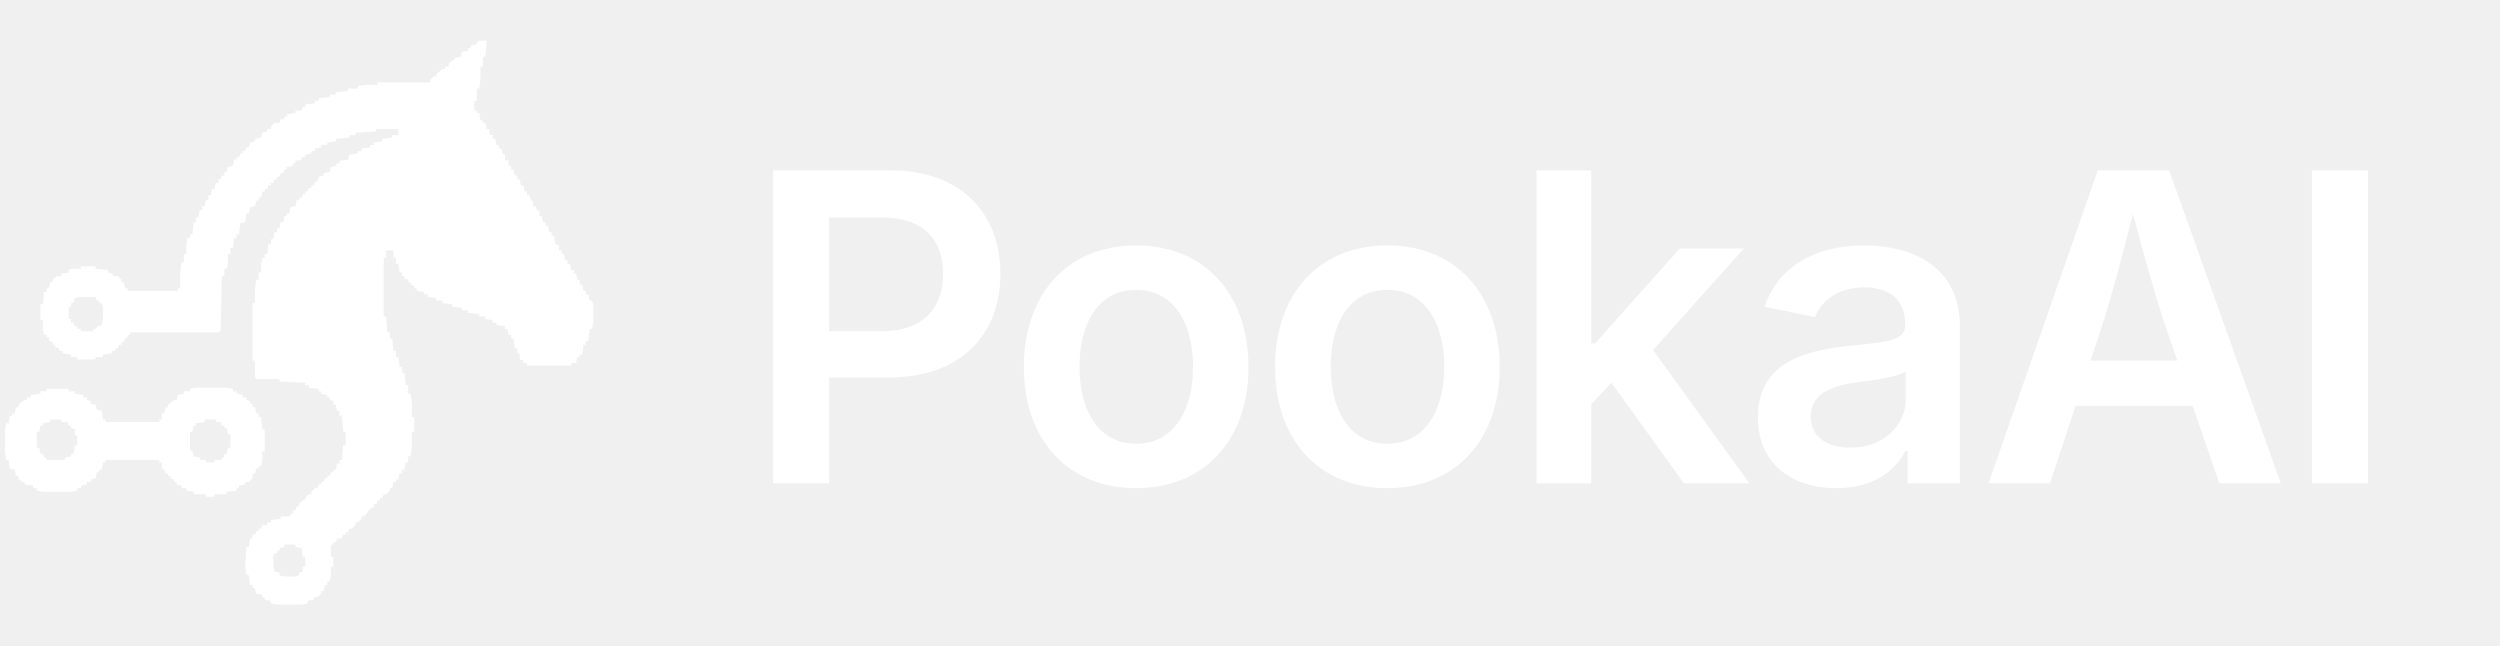
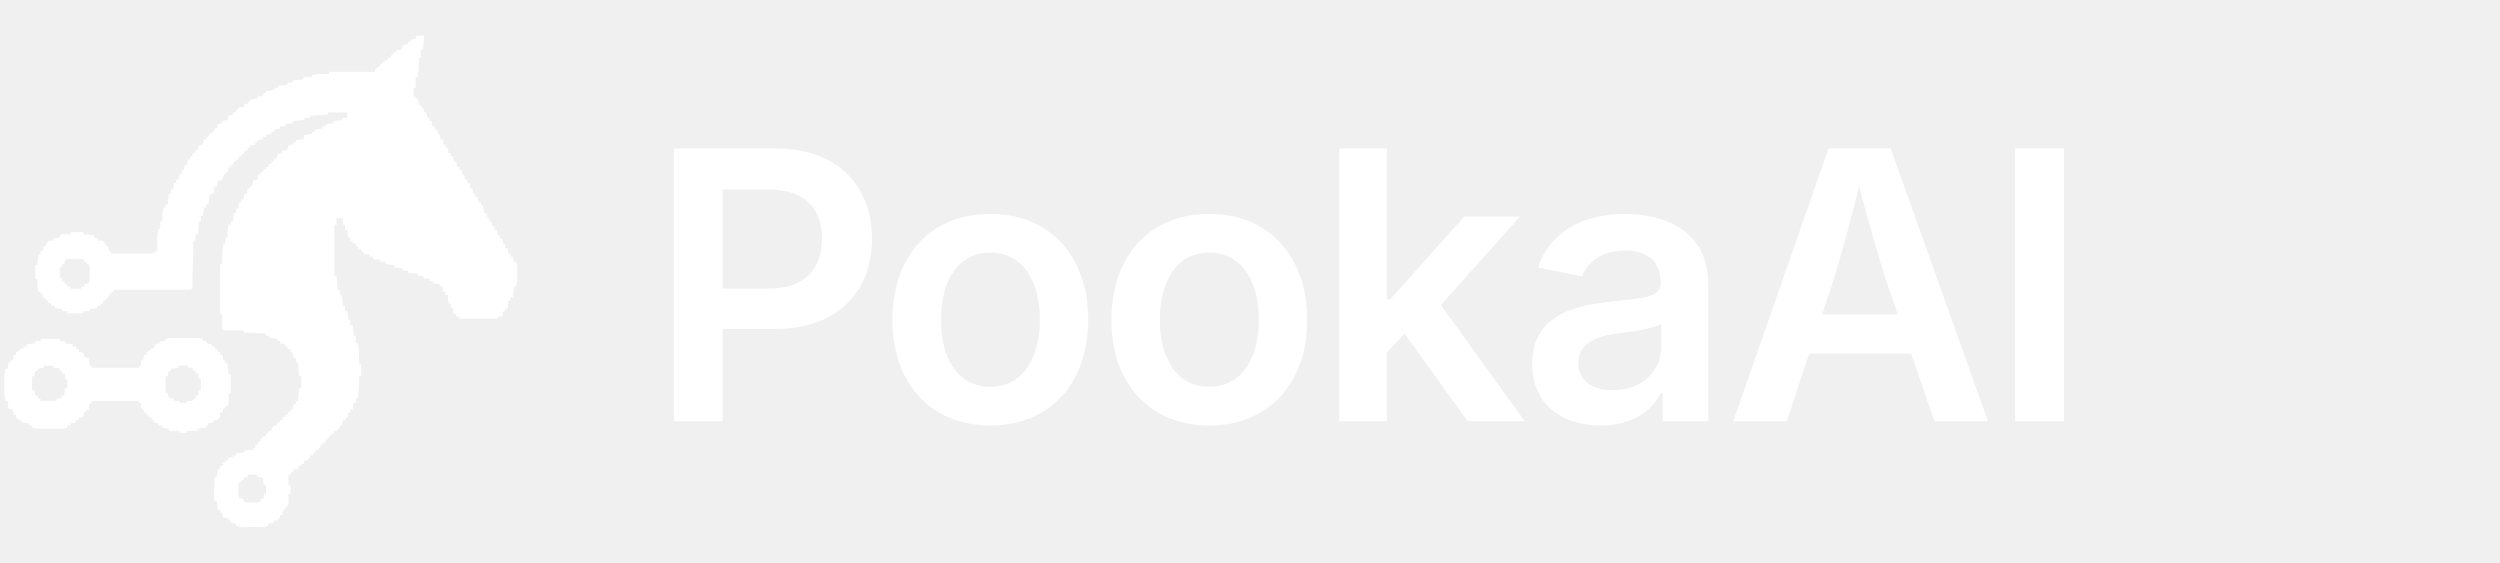
- <svg xmlns="http://www.w3.org/2000/svg" viewBox="0 0 209.19 54.00" role="img" aria-label="PookaAI">
+ <svg xmlns="http://www.w3.org/2000/svg" viewBox="0 0 240 54.00" role="img" aria-label="PookaAI">
  <g transform="translate(0 3.000) scale(0.102564) translate(-36.000 -36.000)">
    <path fill="#ffffff" transform="translate(427,40)" d="M0,0 L6,0 L5,13 L3,13 L3,21 L1,21 L1,31 L0,39 L-2,39 L-2,49 L-4,49 L-4,57 L-2,57 L-2,59 L0,59 L1,65 L3,65 L3,67 L5,67 L6,72 L8,72 L9,77 L11,77 L11,80 L13,80 L14,85 L16,85 L16,88 L18,88 L19,92 L21,93 L21,97 L24,98 L24,102 L26,102 L26,105 L28,105 L29,110 L31,110 L31,113 L33,113 L34,118 L36,118 L37,123 L39,123 L39,126 L41,126 L42,130 L44,131 L44,135 L46,135 L47,138 L49,139 L49,143 L51,143 L52,148 L54,148 L54,151 L56,151 L57,156 L59,156 L59,159 L61,159 L62,166 L65,167 L65,171 L67,171 L67,174 L69,174 L70,179 L72,179 L72,182 L74,182 L75,187 L77,187 L77,190 L79,190 L80,195 L82,195 L82,199 L84,199 L85,204 L87,204 L87,207 L89,207 L90,212 L92,212 L93,215 L93,230 L92,235 L90,235 L89,245 L87,245 L87,248 L85,248 L84,256 L82,256 L82,258 L80,258 L79,263 L75,263 L75,265 L39,265 L39,263 L36,263 L36,261 L33,260 L33,255 L31,255 L31,251 L29,251 L28,243 L26,243 L26,240 L24,240 L23,235 L21,235 L21,233 L14,232 L14,230 L11,230 L11,228 L5,227 L5,225 L0,225 L0,223 L-9,222 L-9,220 L-14,220 L-14,218 L-22,217 L-22,215 L-30,214 L-30,212 L-35,212 L-35,210 L-42,209 L-42,207 L-45,207 L-45,205 L-51,204 L-51,202 L-53,202 L-53,200 L-56,199 L-56,197 L-58,197 L-58,195 L-61,194 L-61,192 L-63,192 L-63,189 L-65,189 L-66,182 L-68,182 L-68,177 L-70,177 L-70,171 L-76,171 L-76,177 L-78,177 L-78,225 L-76,225 L-75,238 L-73,238 L-73,243 L-71,243 L-70,253 L-68,253 L-68,258 L-66,258 L-65,266 L-63,266 L-63,271 L-61,271 L-60,281 L-58,281 L-58,288 L-56,288 L-55,296 L-55,307 L-53,307 L-53,319 L-55,319 L-55,330 L-56,339 L-58,339 L-58,344 L-60,344 L-61,350 L-63,350 L-63,353 L-65,353 L-66,358 L-68,358 L-68,360 L-70,360 L-71,365 L-73,365 L-73,367 L-76,370 L-78,370 L-79,373 L-81,373 L-81,375 L-83,375 L-84,378 L-86,378 L-86,381 L-89,381 L-89,383 L-91,383 L-91,385 L-94,388 L-96,388 L-96,390 L-99,393 L-101,393 L-101,395 L-104,398 L-106,398 L-107,401 L-109,401 L-109,403 L-111,403 L-112,406 L-116,406 L-117,409 L-119,409 L-119,411 L-121,411 L-121,421 L-119,421 L-119,429 L-121,429 L-121,437 L-122,441 L-124,441 L-124,444 L-126,444 L-127,449 L-129,449 L-129,451 L-132,454 L-135,454 L-135,456 L-140,457 L-140,459 L-145,460 L-165,460 L-170,459 L-170,457 L-175,456 L-175,454 L-177,454 L-177,452 L-182,451 L-183,447 L-185,446 L-185,444 L-187,444 L-188,436 L-190,436 L-191,429 L-190,413 L-188,413 L-187,406 L-185,406 L-185,403 L-183,403 L-182,400 L-180,400 L-180,398 L-178,398 L-177,395 L-173,395 L-173,393 L-170,393 L-170,391 L-162,390 L-162,388 L-154,388 L-154,386 L-152,386 L-152,383 L-150,383 L-149,380 L-147,380 L-147,378 L-144,375 L-142,375 L-142,373 L-139,370 L-137,370 L-137,368 L-134,365 L-132,365 L-131,362 L-129,362 L-129,360 L-127,360 L-126,357 L-124,357 L-124,355 L-122,355 L-121,352 L-119,352 L-119,350 L-117,350 L-116,345 L-114,345 L-114,342 L-112,342 L-111,330 L-109,330 L-109,319 L-111,319 L-112,306 L-114,306 L-114,302 L-116,302 L-117,297 L-119,297 L-119,294 L-122,293 L-122,291 L-124,291 L-124,289 L-129,288 L-129,286 L-131,286 L-131,284 L-139,283 L-139,281 L-142,281 L-142,279 L-163,278 L-163,276 L-182,276 L-183,274 L-183,261 L-185,261 L-185,214 L-183,214 L-183,202 L-182,195 L-180,195 L-180,189 L-178,189 L-178,182 L-177,177 L-175,177 L-175,174 L-173,174 L-172,166 L-170,166 L-170,162 L-168,162 L-167,156 L-165,156 L-165,153 L-163,153 L-162,148 L-160,148 L-159,143 L-157,143 L-157,141 L-155,141 L-154,136 L-150,135 L-149,130 L-147,130 L-147,128 L-145,128 L-144,125 L-142,125 L-142,123 L-140,123 L-139,120 L-137,120 L-137,118 L-135,118 L-134,115 L-132,115 L-131,111 L-127,110 L-127,108 L-122,107 L-121,103 L-117,102 L-116,100 L-114,100 L-114,98 L-107,97 L-106,93 L-99,92 L-99,90 L-96,90 L-96,88 L-89,87 L-89,85 L-86,85 L-86,83 L-79,82 L-79,80 L-71,79 L-71,77 L-66,77 L-66,72 L-84,72 L-84,74 L-101,75 L-101,77 L-106,77 L-106,79 L-117,80 L-117,82 L-124,83 L-124,85 L-129,85 L-129,87 L-134,88 L-134,90 L-137,90 L-137,92 L-142,93 L-142,95 L-145,95 L-145,97 L-150,98 L-150,100 L-152,100 L-152,102 L-157,103 L-157,105 L-159,105 L-160,108 L-162,108 L-163,111 L-165,111 L-165,113 L-167,113 L-168,116 L-170,116 L-170,118 L-172,118 L-173,121 L-175,121 L-175,123 L-177,123 L-178,128 L-180,128 L-180,130 L-182,131 L-183,135 L-187,136 L-188,141 L-190,141 L-191,148 L-195,149 L-196,158 L-198,158 L-198,161 L-200,161 L-201,169 L-203,169 L-203,174 L-205,174 L-205,181 L-206,186 L-208,186 L-208,192 L-210,192 L-211,237 L-213,238 L-285,238 L-285,240 L-287,240 L-287,242 L-289,243 L-290,246 L-292,246 L-292,248 L-294,248 L-295,251 L-297,251 L-297,253 L-300,253 L-300,255 L-307,256 L-307,258 L-313,258 L-313,260 L-328,260 L-328,258 L-333,258 L-333,256 L-340,255 L-340,253 L-343,253 L-343,251 L-346,250 L-346,248 L-348,248 L-348,246 L-351,245 L-351,242 L-353,242 L-353,240 L-355,240 L-356,235 L-356,228 L-358,228 L-358,215 L-356,215 L-355,205 L-353,205 L-353,202 L-351,202 L-350,197 L-348,197 L-348,195 L-345,192 L-341,192 L-341,190 L-335,189 L-335,187 L-333,186 L-325,186 L-325,184 L-313,184 L-313,186 L-303,187 L-303,189 L-299,190 L-299,192 L-295,192 L-292,195 L-292,197 L-290,197 L-289,202 L-287,202 L-287,204 L-246,204 L-246,202 L-244,202 L-244,190 L-243,181 L-241,181 L-241,174 L-239,174 L-239,166 L-238,161 L-236,161 L-236,158 L-234,158 L-233,148 L-231,148 L-231,144 L-229,144 L-228,138 L-226,138 L-226,135 L-224,135 L-223,130 L-221,130 L-221,126 L-219,126 L-218,121 L-216,121 L-215,116 L-213,116 L-213,113 L-211,113 L-210,110 L-208,110 L-208,107 L-206,107 L-205,103 L-201,102 L-200,97 L-198,97 L-198,95 L-196,95 L-195,92 L-193,92 L-193,90 L-191,90 L-190,87 L-188,87 L-187,83 L-183,82 L-183,80 L-178,79 L-177,75 L-173,74 L-173,72 L-170,72 L-170,70 L-167,67 L-163,67 L-162,64 L-159,64 L-159,62 L-157,62 L-157,60 L-150,59 L-150,57 L-145,57 L-144,54 L-142,54 L-142,52 L-134,51 L-134,49 L-131,49 L-131,47 L-122,46 L-122,44 L-117,44 L-117,42 L-107,41 L-107,39 L-99,39 L-99,37 L-93,36 L-83,36 L-83,34 L-40,34 L-40,32 L-37,29 L-35,29 L-35,27 L-30,23 L-28,23 L-28,21 L-25,21 L-25,19 L-22,16 L-20,16 L-20,14 L-15,13 L-14,9 L-9,8 L-9,6 L-7,6 L-7,4 L-2,3 L-2,1 Z M-327,209 L-330,210 L-331,214 L-333,214 L-333,217 L-335,217 L-335,227 L-333,227 L-333,230 L-331,230 L-330,233 L-328,233 L-328,235 L-325,235 L-325,237 L-315,237 L-315,235 L-312,235 L-312,233 L-308,232 L-307,228 L-307,217 L-308,214 L-310,214 L-310,212 L-312,212 L-313,209 Z M-159,411 L-159,413 L-163,414 L-163,416 L-165,416 L-165,418 L-167,418 L-168,421 L-168,429 L-167,433 L-163,434 L-163,436 L-160,437 L-150,437 L-147,436 L-147,434 L-144,433 L-144,429 L-142,429 L-142,421 L-144,421 L-145,414 L-150,413 L-150,411 Z " />
    <path fill="#ffffff" transform="translate(196,323)" d="M0,0 L25,0 L30,1 L30,3 L33,3 L33,5 L38,6 L38,8 L41,8 L41,10 L44,11 L44,13 L46,13 L46,16 L48,16 L49,21 L51,21 L51,24 L53,24 L54,34 L56,34 L56,52 L54,52 L54,59 L53,64 L51,64 L51,66 L49,66 L48,70 L46,70 L46,74 L43,77 L40,77 L40,79 L35,80 L35,82 L33,82 L33,84 L25,85 L25,87 L15,87 L15,89 L8,89 L8,87 L-2,87 L-2,85 L-8,84 L-8,82 L-12,82 L-12,80 L-16,79 L-16,77 L-18,77 L-18,75 L-21,74 L-21,72 L-23,72 L-23,70 L-25,70 L-26,67 L-28,66 L-28,61 L-30,61 L-30,59 L-74,59 L-74,61 L-76,61 L-77,67 L-79,67 L-79,69 L-81,69 L-82,74 L-86,75 L-86,77 L-89,77 L-89,79 L-94,80 L-94,82 L-97,82 L-97,84 L-102,85 L-125,85 L-130,84 L-130,82 L-133,82 L-133,80 L-140,79 L-140,77 L-142,77 L-145,74 L-145,72 L-147,72 L-148,67 L-152,66 L-153,59 L-155,59 L-156,52 L-156,36 L-155,29 L-153,29 L-152,23 L-150,23 L-150,21 L-148,21 L-147,16 L-145,16 L-145,14 L-140,10 L-138,10 L-138,8 L-135,8 L-135,6 L-127,5 L-127,3 L-122,3 L-122,1 L-104,1 L-104,3 L-99,3 L-99,5 L-92,6 L-92,8 L-89,8 L-89,10 L-86,11 L-86,13 L-82,14 L-81,18 L-77,19 L-76,26 L-74,26 L-74,28 L-30,28 L-30,26 L-28,26 L-28,21 L-26,21 L-25,16 L-23,16 L-23,14 L-18,10 L-16,10 L-15,6 L-10,5 L-10,3 L-5,3 L-5,1 Z M-119,26 L-119,28 L-125,29 L-125,31 L-127,31 L-128,36 L-130,36 L-130,49 L-128,49 L-127,54 L-125,54 L-124,57 L-122,57 L-122,59 L-107,59 L-107,57 L-102,56 L-102,54 L-100,54 L-99,47 L-97,47 L-97,39 L-99,39 L-99,34 L-102,33 L-102,31 L-104,31 L-105,28 L-110,28 L-110,26 Z M7,26 L7,28 L0,29 L0,31 L-2,31 L-3,36 L-5,36 L-5,51 L-3,52 L-2,56 L3,57 L3,59 L8,59 L8,61 L15,61 L15,59 L20,59 L23,56 L23,54 L25,54 L26,49 L28,49 L28,38 L26,38 L25,33 L23,33 L23,31 L21,31 L20,28 L16,28 L16,26 Z " />
  </g>
  <text x="62.05" y="40.44" fill="#ffffff" font-family="Inter, system-ui, -apple-system, Segoe UI, Arial, sans-serif" font-size="36" font-weight="600" letter-spacing="-0.025em">PookaAI</text>
</svg>
